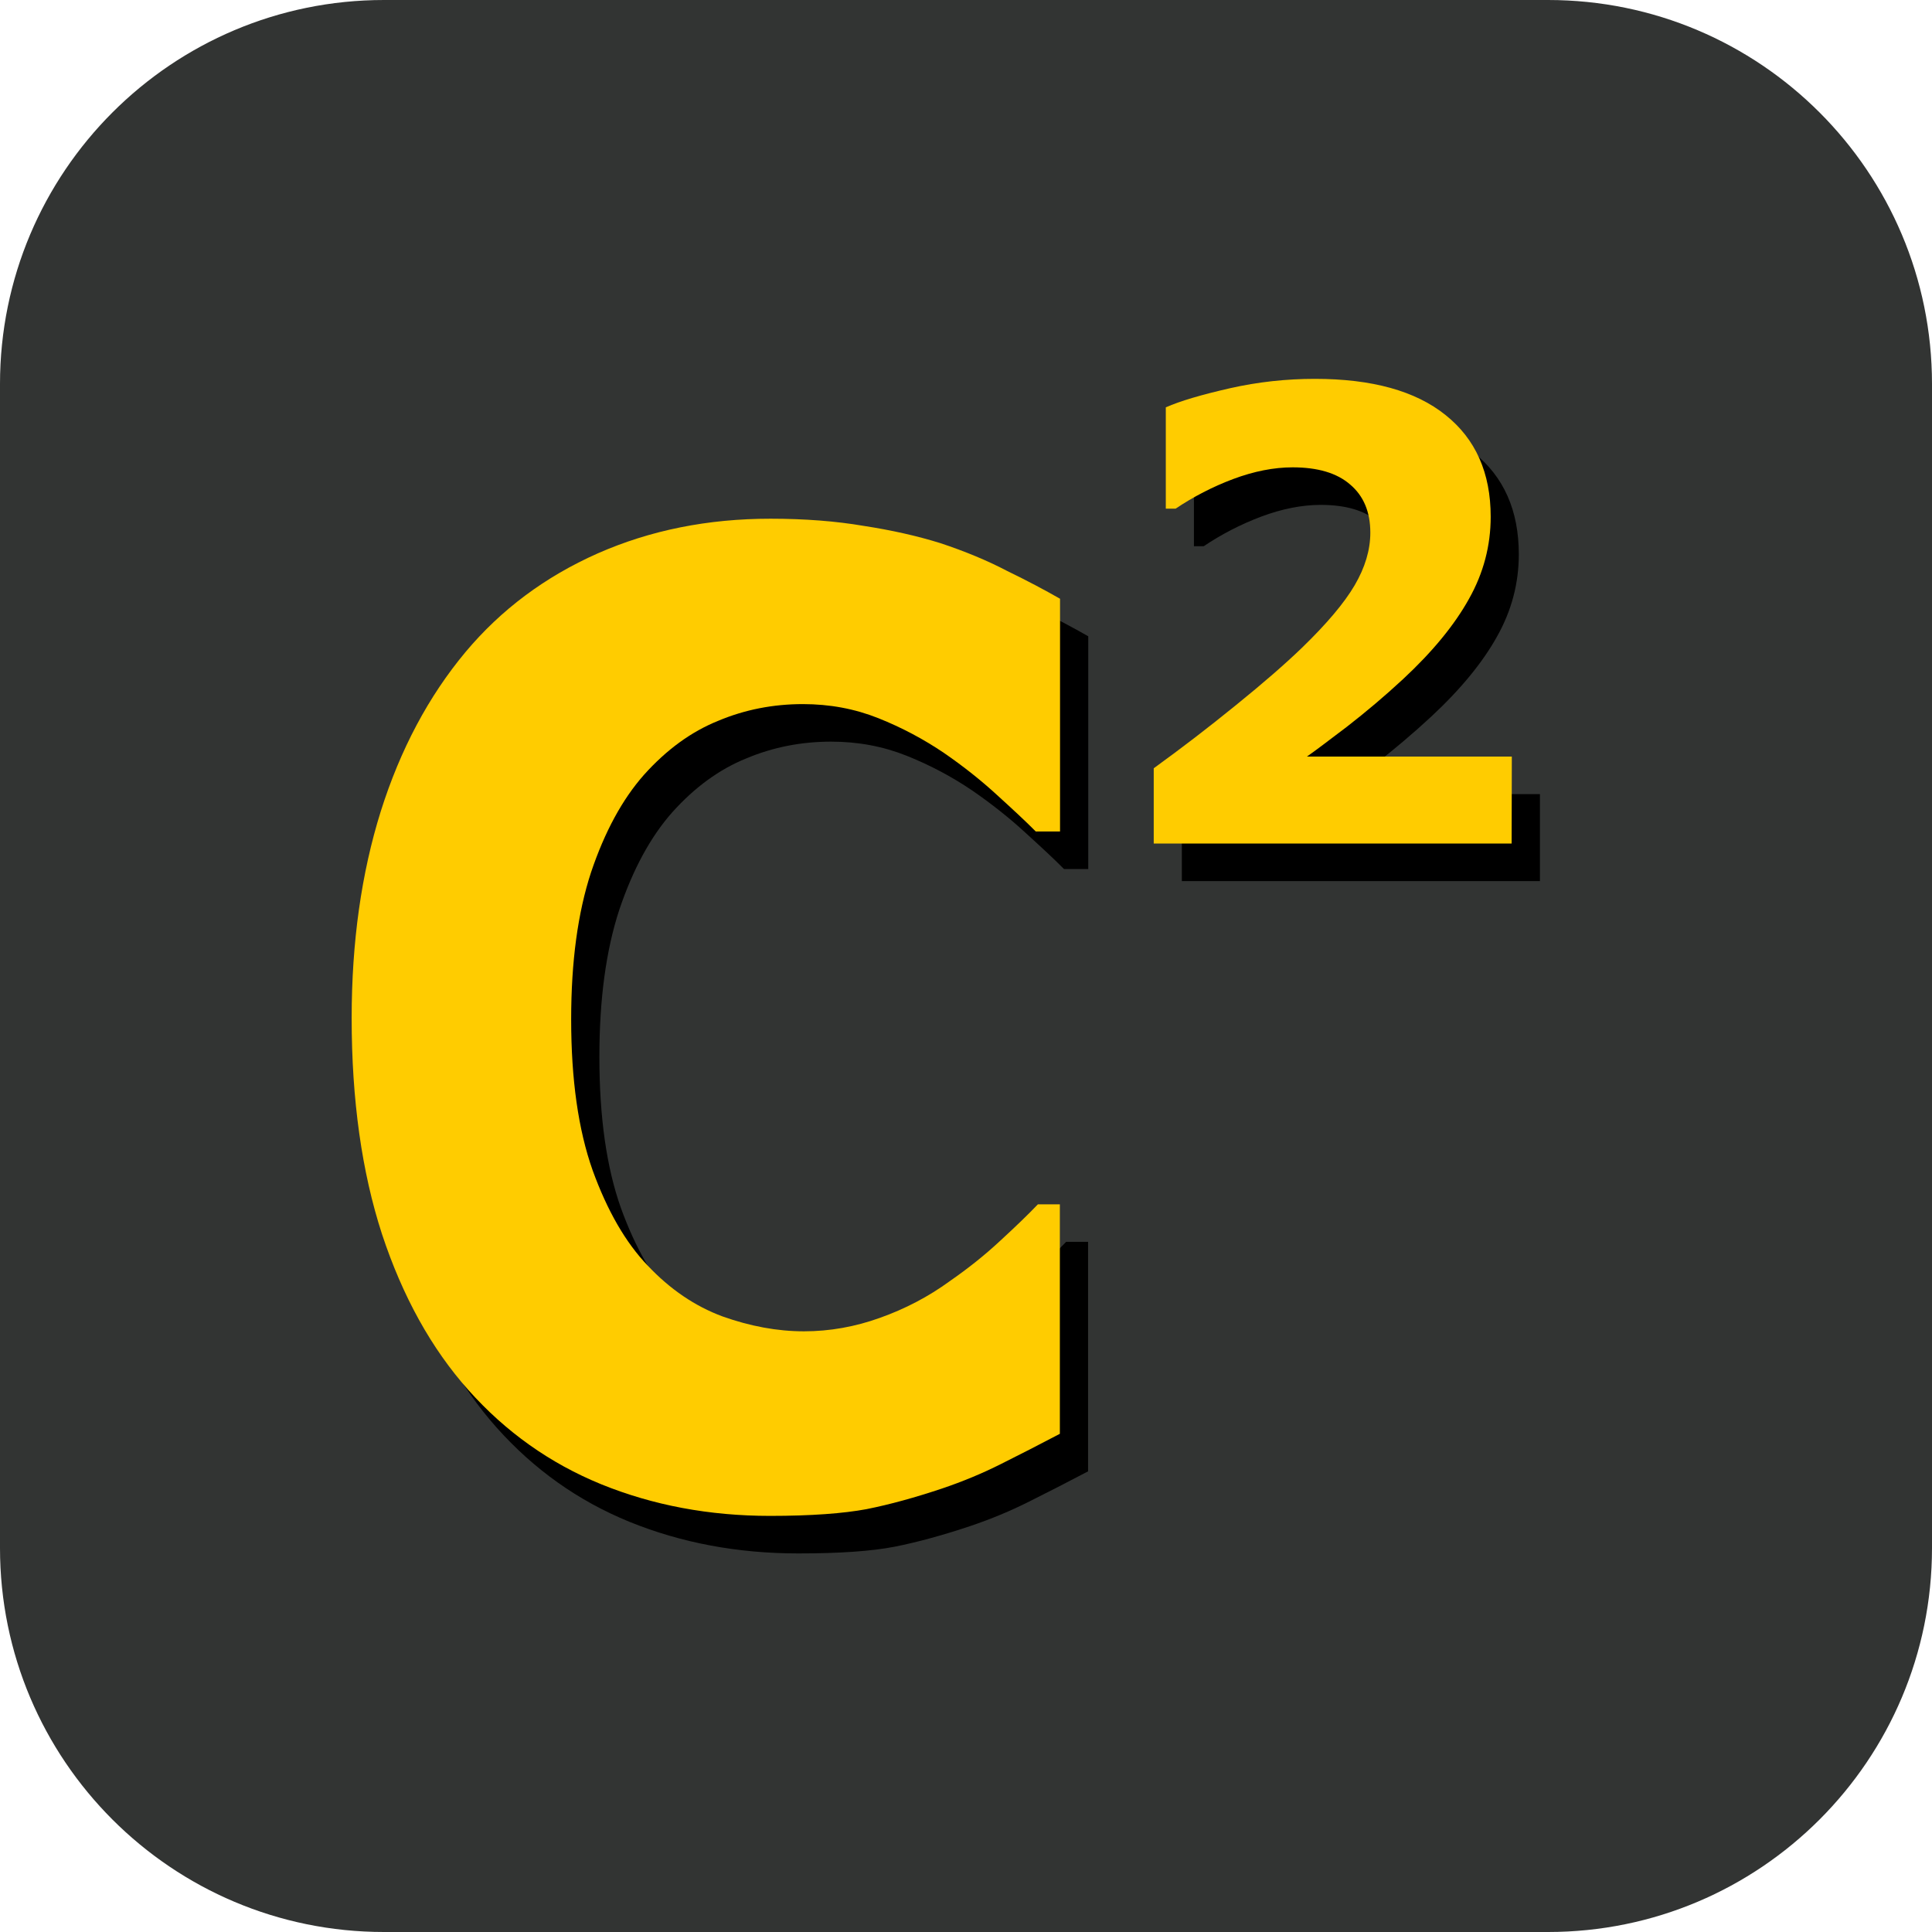
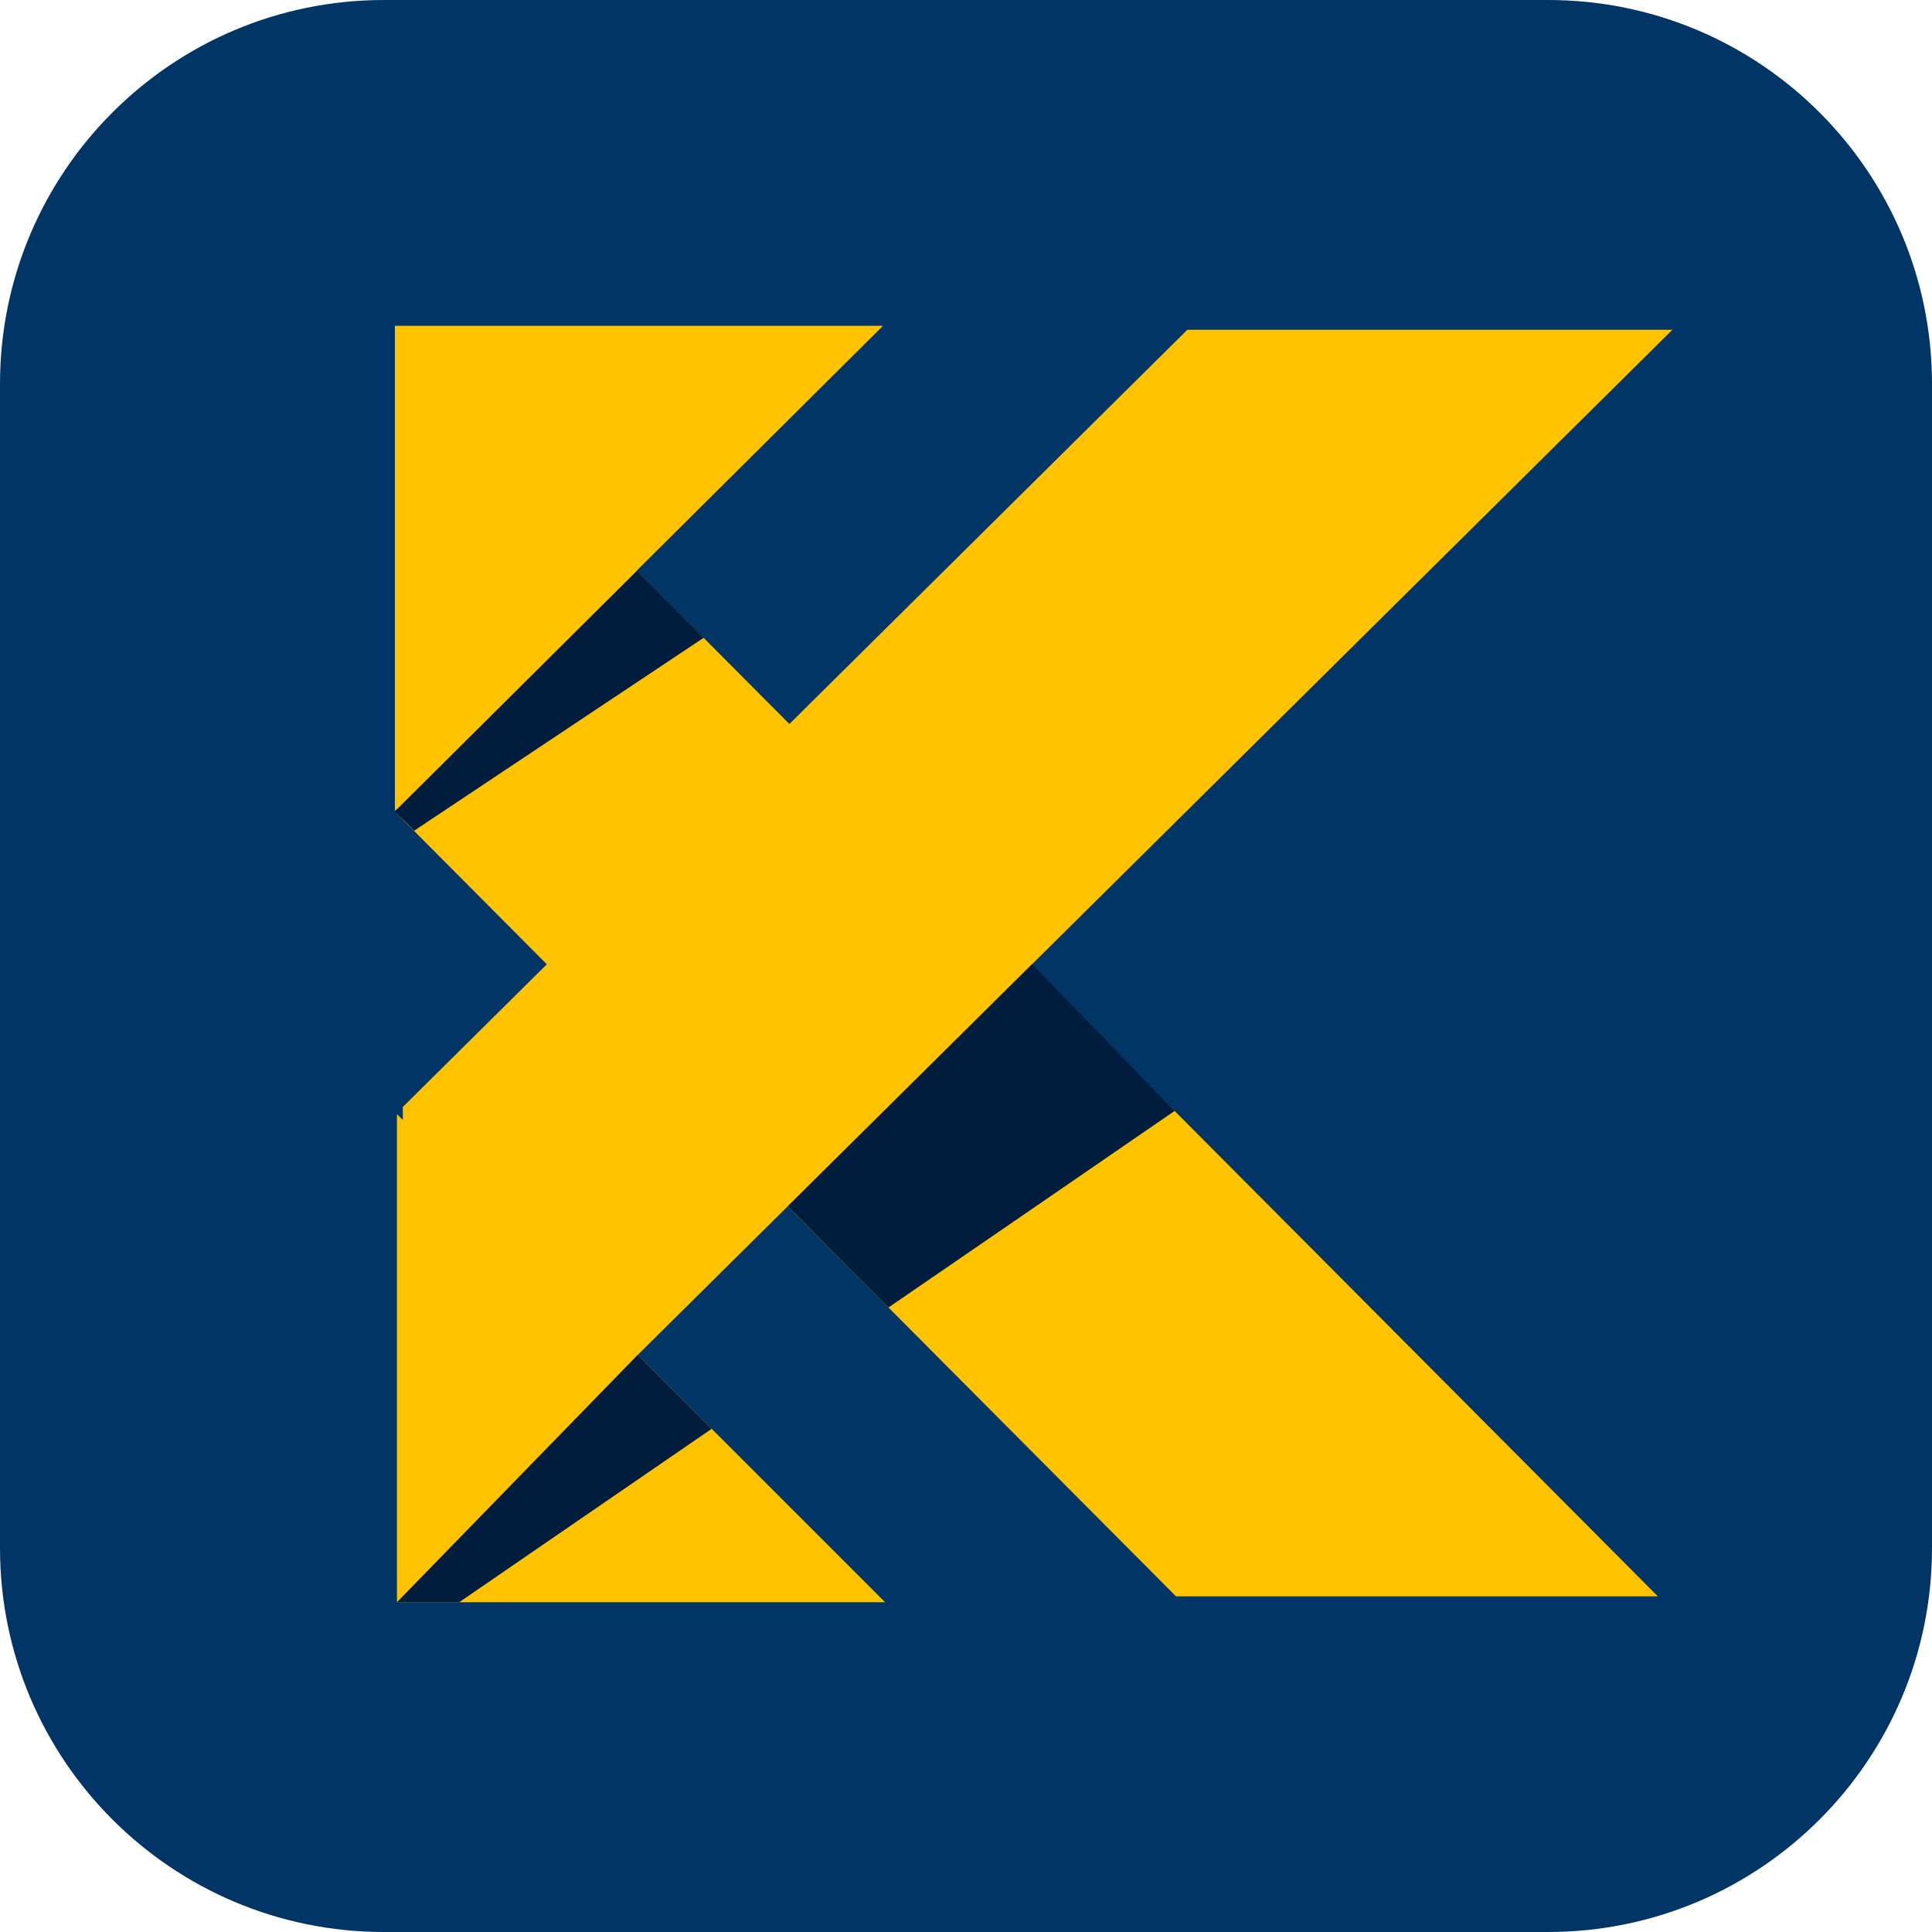
<svg xmlns="http://www.w3.org/2000/svg" version="1.1" id="Layer_1" x="0px" y="0px" viewBox="0 0 1024 1024" style="enable-background:new 0 0 1024 1024;" xml:space="preserve">
  <style type="text/css">
- 	.st0{fill:#323433;}
- 	.st1{fill:#FFCC00;}
+ 	.st0{fill:#003566;}
+ 	.st1{fill-rule:evenodd;clip-rule:evenodd;fill:#FFC300;}
+ 	.st2{fill:#001D3D;}
+ 	.st3{fill:none;}
</style>
  <g id="Layer_1_1_">
    <g id="Layer_2_1_">
	</g>
    <path id="path836" class="st0" d="M820.5,1024h-617C91.1,1024,0,932.9,0,820.5v-617C0,91.1,91.1,0,203.5,0h617   C932.9,0,1024,91.1,1024,203.5v617C1024,932.9,932.9,1024,820.5,1024z" />
  </g>
  <g id="Layer_2_2_">
</g>
-   <g id="g18">
-     <g id="text24" transform="matrix(0.9240794,0,0,1.082158,-16,10)">
-       <path id="path33" d="M475.2,751.6c-34.9,0-67.2-5.2-96.9-15.5c-29.5-10.3-54.8-25.7-76.1-46.1c-21.3-20.4-37.8-45.9-49.6-76.4    c-11.6-30.5-17.4-65.8-17.4-105.8c0-37.3,5.6-71,16.7-101.3c11.2-30.3,27.4-56.3,48.6-78c20.4-20.8,45.7-36.9,75.8-48.3    c30.3-11.4,63.3-17,99.1-17c19.8,0,37.6,1.2,53.4,3.5c16,2.1,30.7,4.9,44.2,8.5c14.1,4,26.8,8.5,38.2,13.6    c11.6,4.8,21.7,9.4,30.3,13.6v114h-13.9c-5.9-5.1-13.4-11-22.4-18c-8.8-6.9-18.9-13.8-30.3-20.5c-11.6-6.7-24.1-12.4-37.6-17    c-13.5-4.6-27.9-6.9-43.3-6.9c-17,0-33.3,2.7-48.6,8.2c-15.4,5.3-29.6,14.1-42.6,26.5c-12.4,12-22.5,27.9-30.3,47.7    c-7.6,19.8-11.4,43.8-11.4,72c0,29.5,4.1,54.1,12.3,73.9c8.4,19.8,18.9,35.4,31.6,46.7c12.8,11.6,27.1,19.9,42.9,24.9    c15.8,4.8,31.4,7.3,46.7,7.3c14.7,0,29.3-2.2,43.6-6.6c14.5-4.4,27.9-10.4,40.1-18c10.3-6.1,19.9-12.6,28.7-19.6    c8.8-6.9,16.1-12.9,21.8-18h12.6v112.4c-11.8,5.3-23,10.2-33.8,14.8c-10.7,4.6-22,8.6-33.8,12c-15.4,4.4-29.8,7.8-43.3,10.1    C517.3,750.5,498.8,751.6,475.2,751.6L475.2,751.6z" />
-     </g>
-     <g id="text28" transform="translate(-16,10)">
-       <path id="path30" d="M832.2,457H642.4v-39.9c14.5-10.5,29-21.6,43.5-33.4c14.6-11.8,26.3-22,35.1-30.5    c13.1-12.7,22.4-23.7,27.9-33.1c5.5-9.4,8.3-18.7,8.3-27.9c0-11-3.6-19.5-10.7-25.5c-7-6.1-17.2-9.1-30.5-9.1    c-10,0-20.5,2.1-31.5,6.2c-10.9,4.1-21.1,9.4-30.5,15.7h-5.2v-53.7c7.7-3.4,19-6.7,33.9-10.1c15-3.4,30.1-5,45.1-5    c30.3,0,53.4,6.4,69.3,19.2c15.9,12.7,23.9,30.6,23.9,53.9c0,15.3-3.8,29.8-11.5,43.5c-7.6,13.7-19.2,27.9-34.9,42.5    c-9.8,9.1-19.8,17.5-29.7,25.2c-10,7.6-17,12.9-21.3,15.9h108.6L832.2,457z" />
-     </g>
-     <g id="g50" transform="matrix(0.9240794,0,0,1.082158,-28,-6)">
-       <path id="path48" class="st1" d="M472,748c-34.9,0-67.2-5.2-96.9-15.5c-29.5-10.3-54.8-25.7-76.1-46.1    c-21.3-20.4-37.8-45.9-49.6-76.4c-11.6-30.5-17.4-65.8-17.4-105.8c0-37.3,5.6-71,16.7-101.3c11.2-30.3,27.4-56.3,48.6-78    c20.4-20.8,45.7-36.9,75.8-48.3c30.3-11.4,63.3-17,99.1-17c19.8,0,37.6,1.2,53.4,3.5c16,2.1,30.7,4.9,44.2,8.5    c14.1,4,26.8,8.5,38.2,13.6c11.6,4.8,21.7,9.4,30.3,13.6v114h-13.9c-5.9-5.1-13.4-11-22.4-18c-8.8-6.9-18.9-13.8-30.3-20.5    c-11.6-6.7-24.1-12.4-37.6-17c-13.5-4.6-27.9-6.9-43.3-6.9c-17,0-33.3,2.7-48.6,8.2c-15.4,5.3-29.6,14.1-42.6,26.5    c-12.4,12-22.5,27.9-30.3,47.7c-7.6,19.8-11.4,43.8-11.4,72c0,29.5,4.1,54.1,12.3,73.9c8.4,19.8,18.9,35.4,31.6,46.7    c12.8,11.6,27.1,19.9,42.9,24.9c15.8,4.8,31.4,7.3,46.7,7.3c14.7,0,29.3-2.2,43.6-6.6c14.5-4.4,27.9-10.4,40.1-18    c10.3-6.1,19.9-12.6,28.7-19.6c8.8-6.9,16.1-12.9,21.8-18h12.6v112.4c-11.8,5.3-23,10.2-33.8,14.8c-10.7,4.6-22,8.6-33.8,12    c-15.4,4.4-29.8,7.8-43.3,10.1C514.1,746.8,495.6,748,472,748L472,748z" />
-     </g>
-     <g id="g54" transform="translate(-28,-6)">
-       <path id="path52" class="st1" d="M829.2,453.1H639.5v-39.9c14.5-10.5,29-21.6,43.5-33.4c14.6-11.8,26.3-22,35.1-30.5    c13.1-12.7,22.4-23.7,27.9-33.1c5.5-9.4,8.3-18.7,8.3-27.9c0-11-3.6-19.5-10.7-25.5c-7-6.1-17.2-9.1-30.5-9.1    c-10,0-20.5,2.1-31.5,6.2c-10.9,4.1-21.1,9.4-30.5,15.7h-5.2v-53.7c7.7-3.4,19-6.7,33.9-10.1c15-3.4,30.1-5,45.1-5    c30.3,0,53.4,6.4,69.3,19.2c15.9,12.7,23.9,30.6,23.9,53.9c0,15.3-3.8,29.8-11.5,43.5c-7.6,13.7-19.2,27.9-34.9,42.5    c-9.8,9.1-19.8,17.5-29.7,25.2c-10,7.6-17,12.9-21.3,15.9h108.6L829.2,453.1z" />
-     </g>
-   </g>
+   <polygon class="st1" points="623.3,846.1 210.4,431.3 210.4,174.8 878.7,846.1 " />
+   <polygon class="st1" points="213.5,586.7 629.3,174.8 886.4,174.8 213.5,841.5 " />
+   <polygon class="st1" points="209.3,172.7 468,172.7 209.3,429.9 " />
+   <polygon class="st1" points="210.4,849.2 210.4,590.5 469.1,849.2 " />
+   <path class="st2" d="M219.5,440.3c51.2-34.1,102.3-68.2,153.5-102.3l-35.4-35.5c-42.8,42.5-85.6,85.1-128.4,127.6  c0,0,3.2,3.2,3.2,3.2C212.6,433.3,219.5,440.3,219.5,440.3z" />
+   <path class="st2" d="M234.6,430.1" />
+   <path class="st2" d="M243.4,849.2c44.6-30.6,89.2-61.3,133.8-91.9c-13.1-13.1-26.1-26.1-39.2-39.2c-42.5,43.7-85.1,87.4-127.6,131.1  c0.6,0,1.2,0,1.8,0C222.6,849.2,233,849.2,243.4,849.2z" />
+   <path class="st2" d="M104.9,654.7" />
+   <path class="st2" d="M470.9,693c50.6-34.7,101.1-69.4,151.7-104.2C597.4,562.9,572.2,537,547,511c-43.2,42.8-86.4,85.6-129.5,128.3  c5,5.1,10.1,10.1,15.1,15.2C445.4,667.4,458.1,680.2,470.9,693z" />
+   <line class="st3" x1="231.8" y1="849.2" x2="302.5" y2="778.5" />
</svg>
